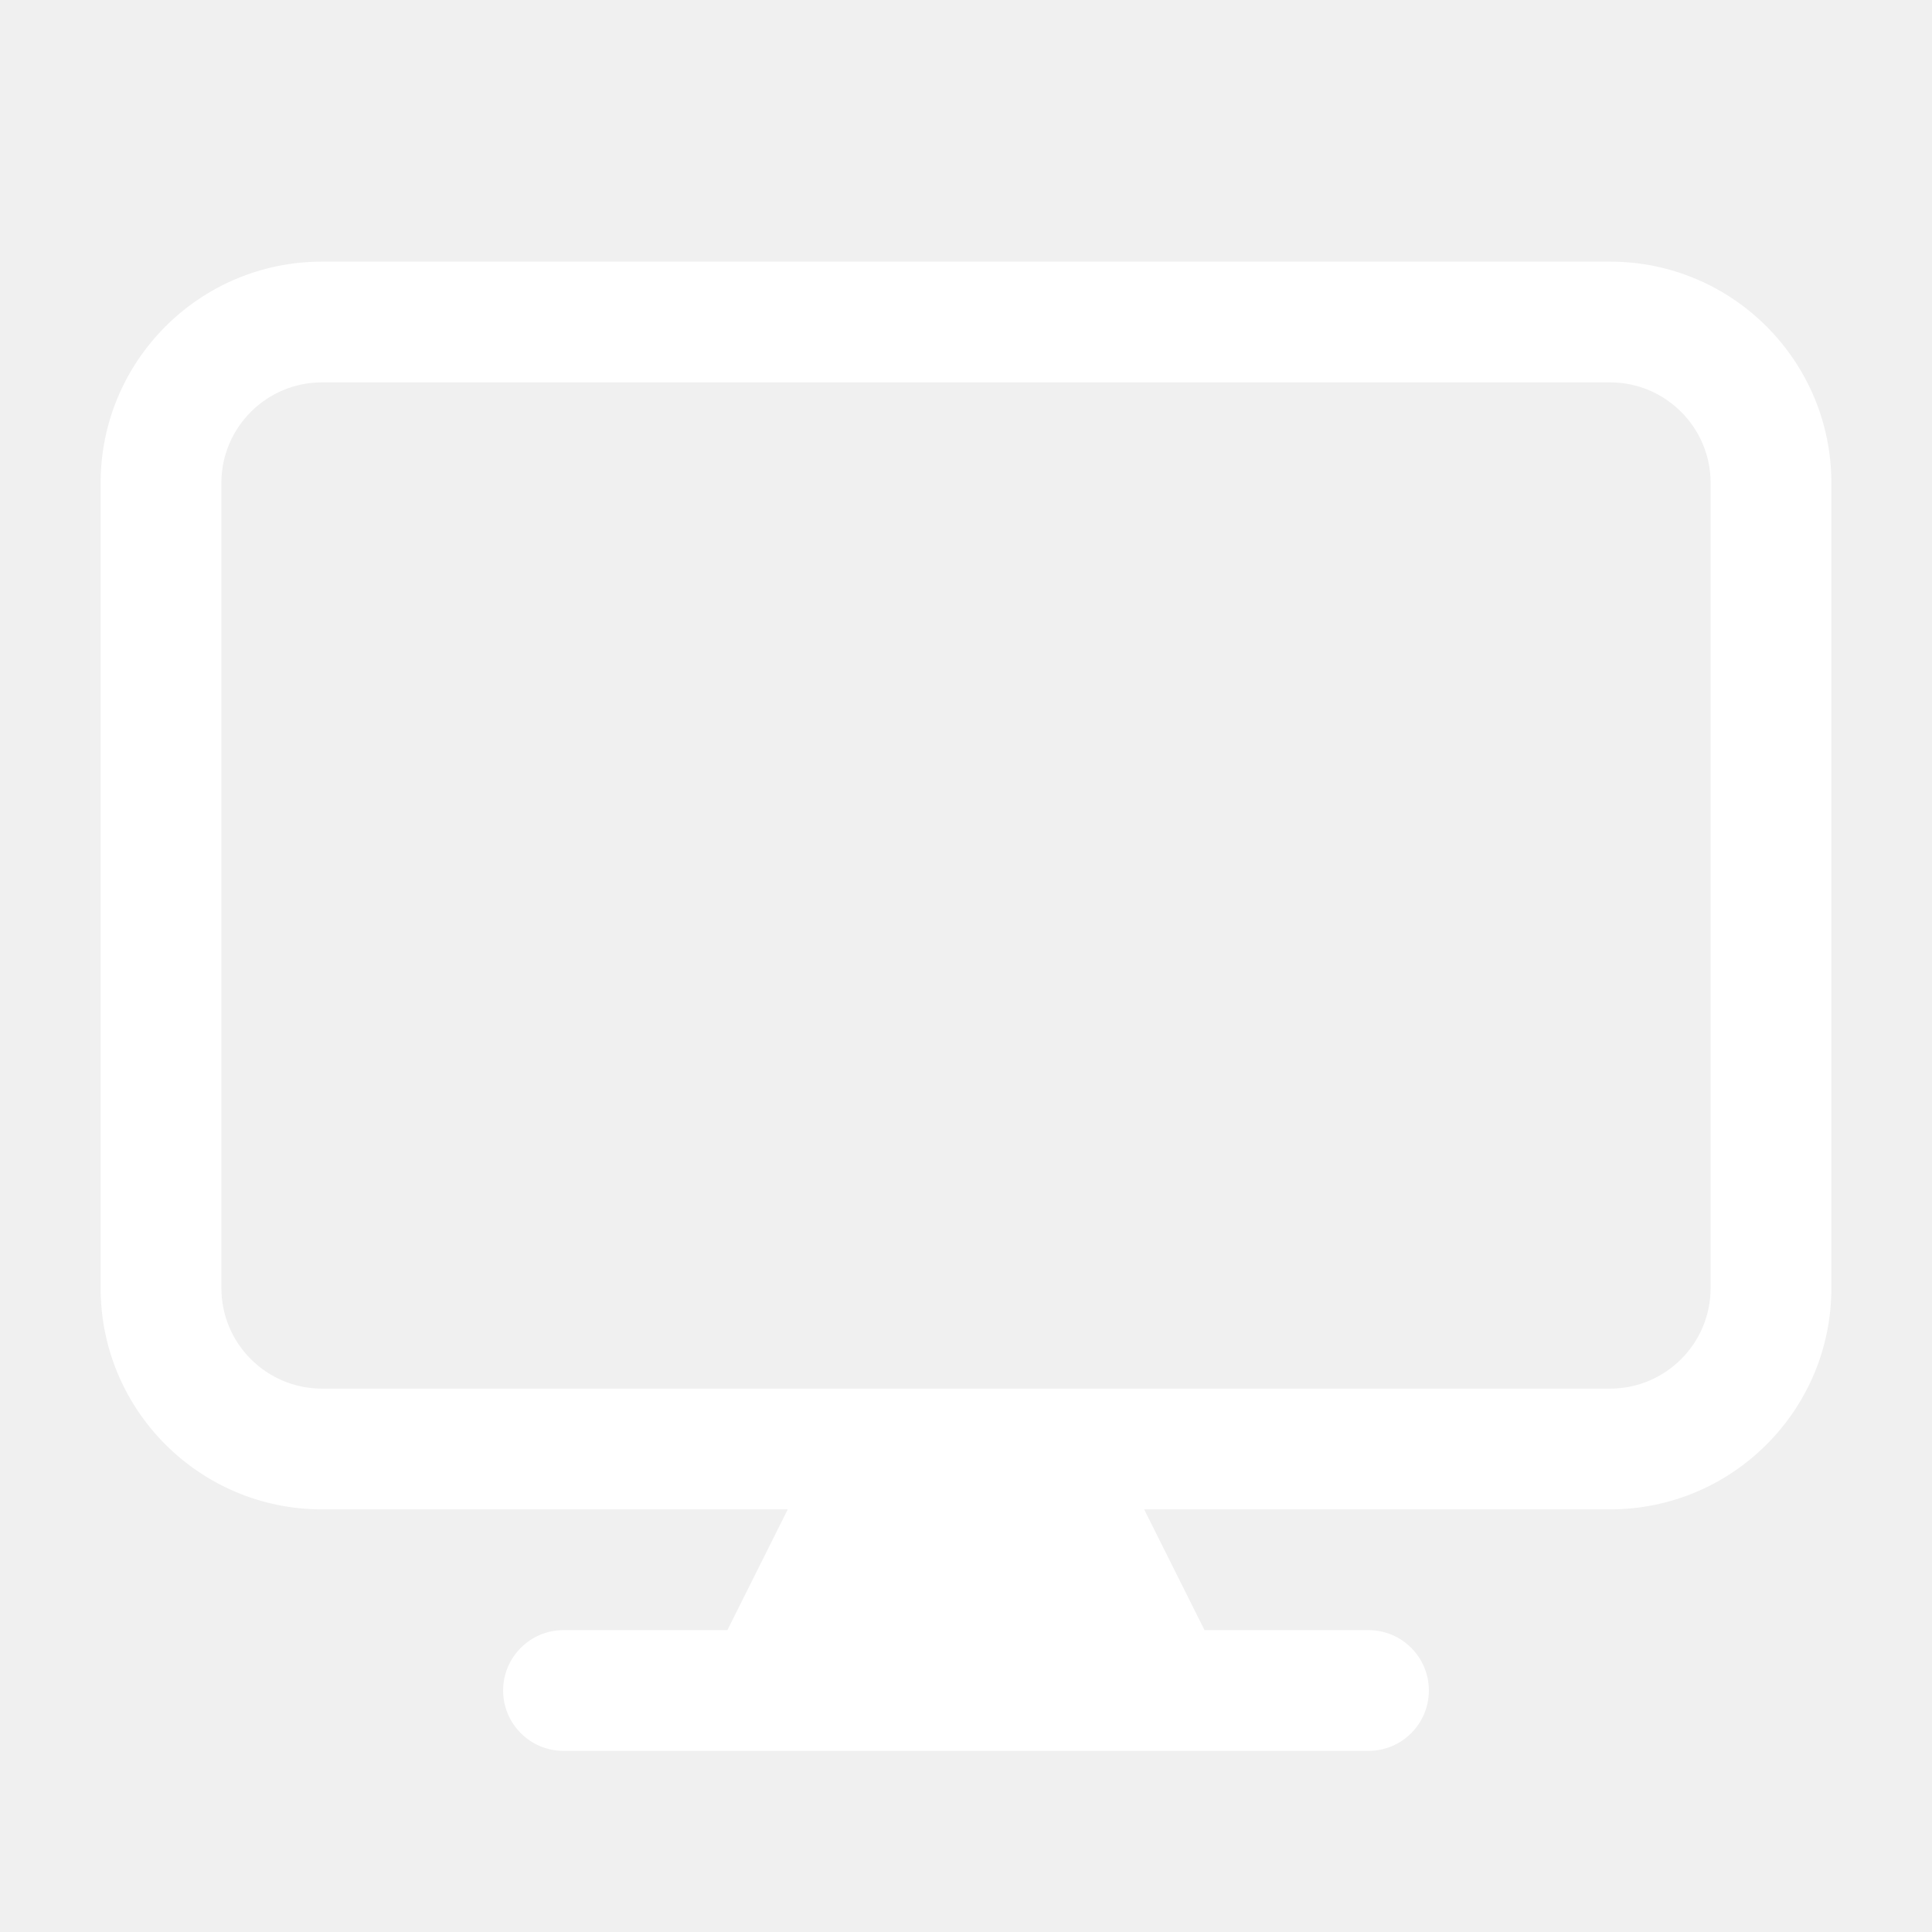
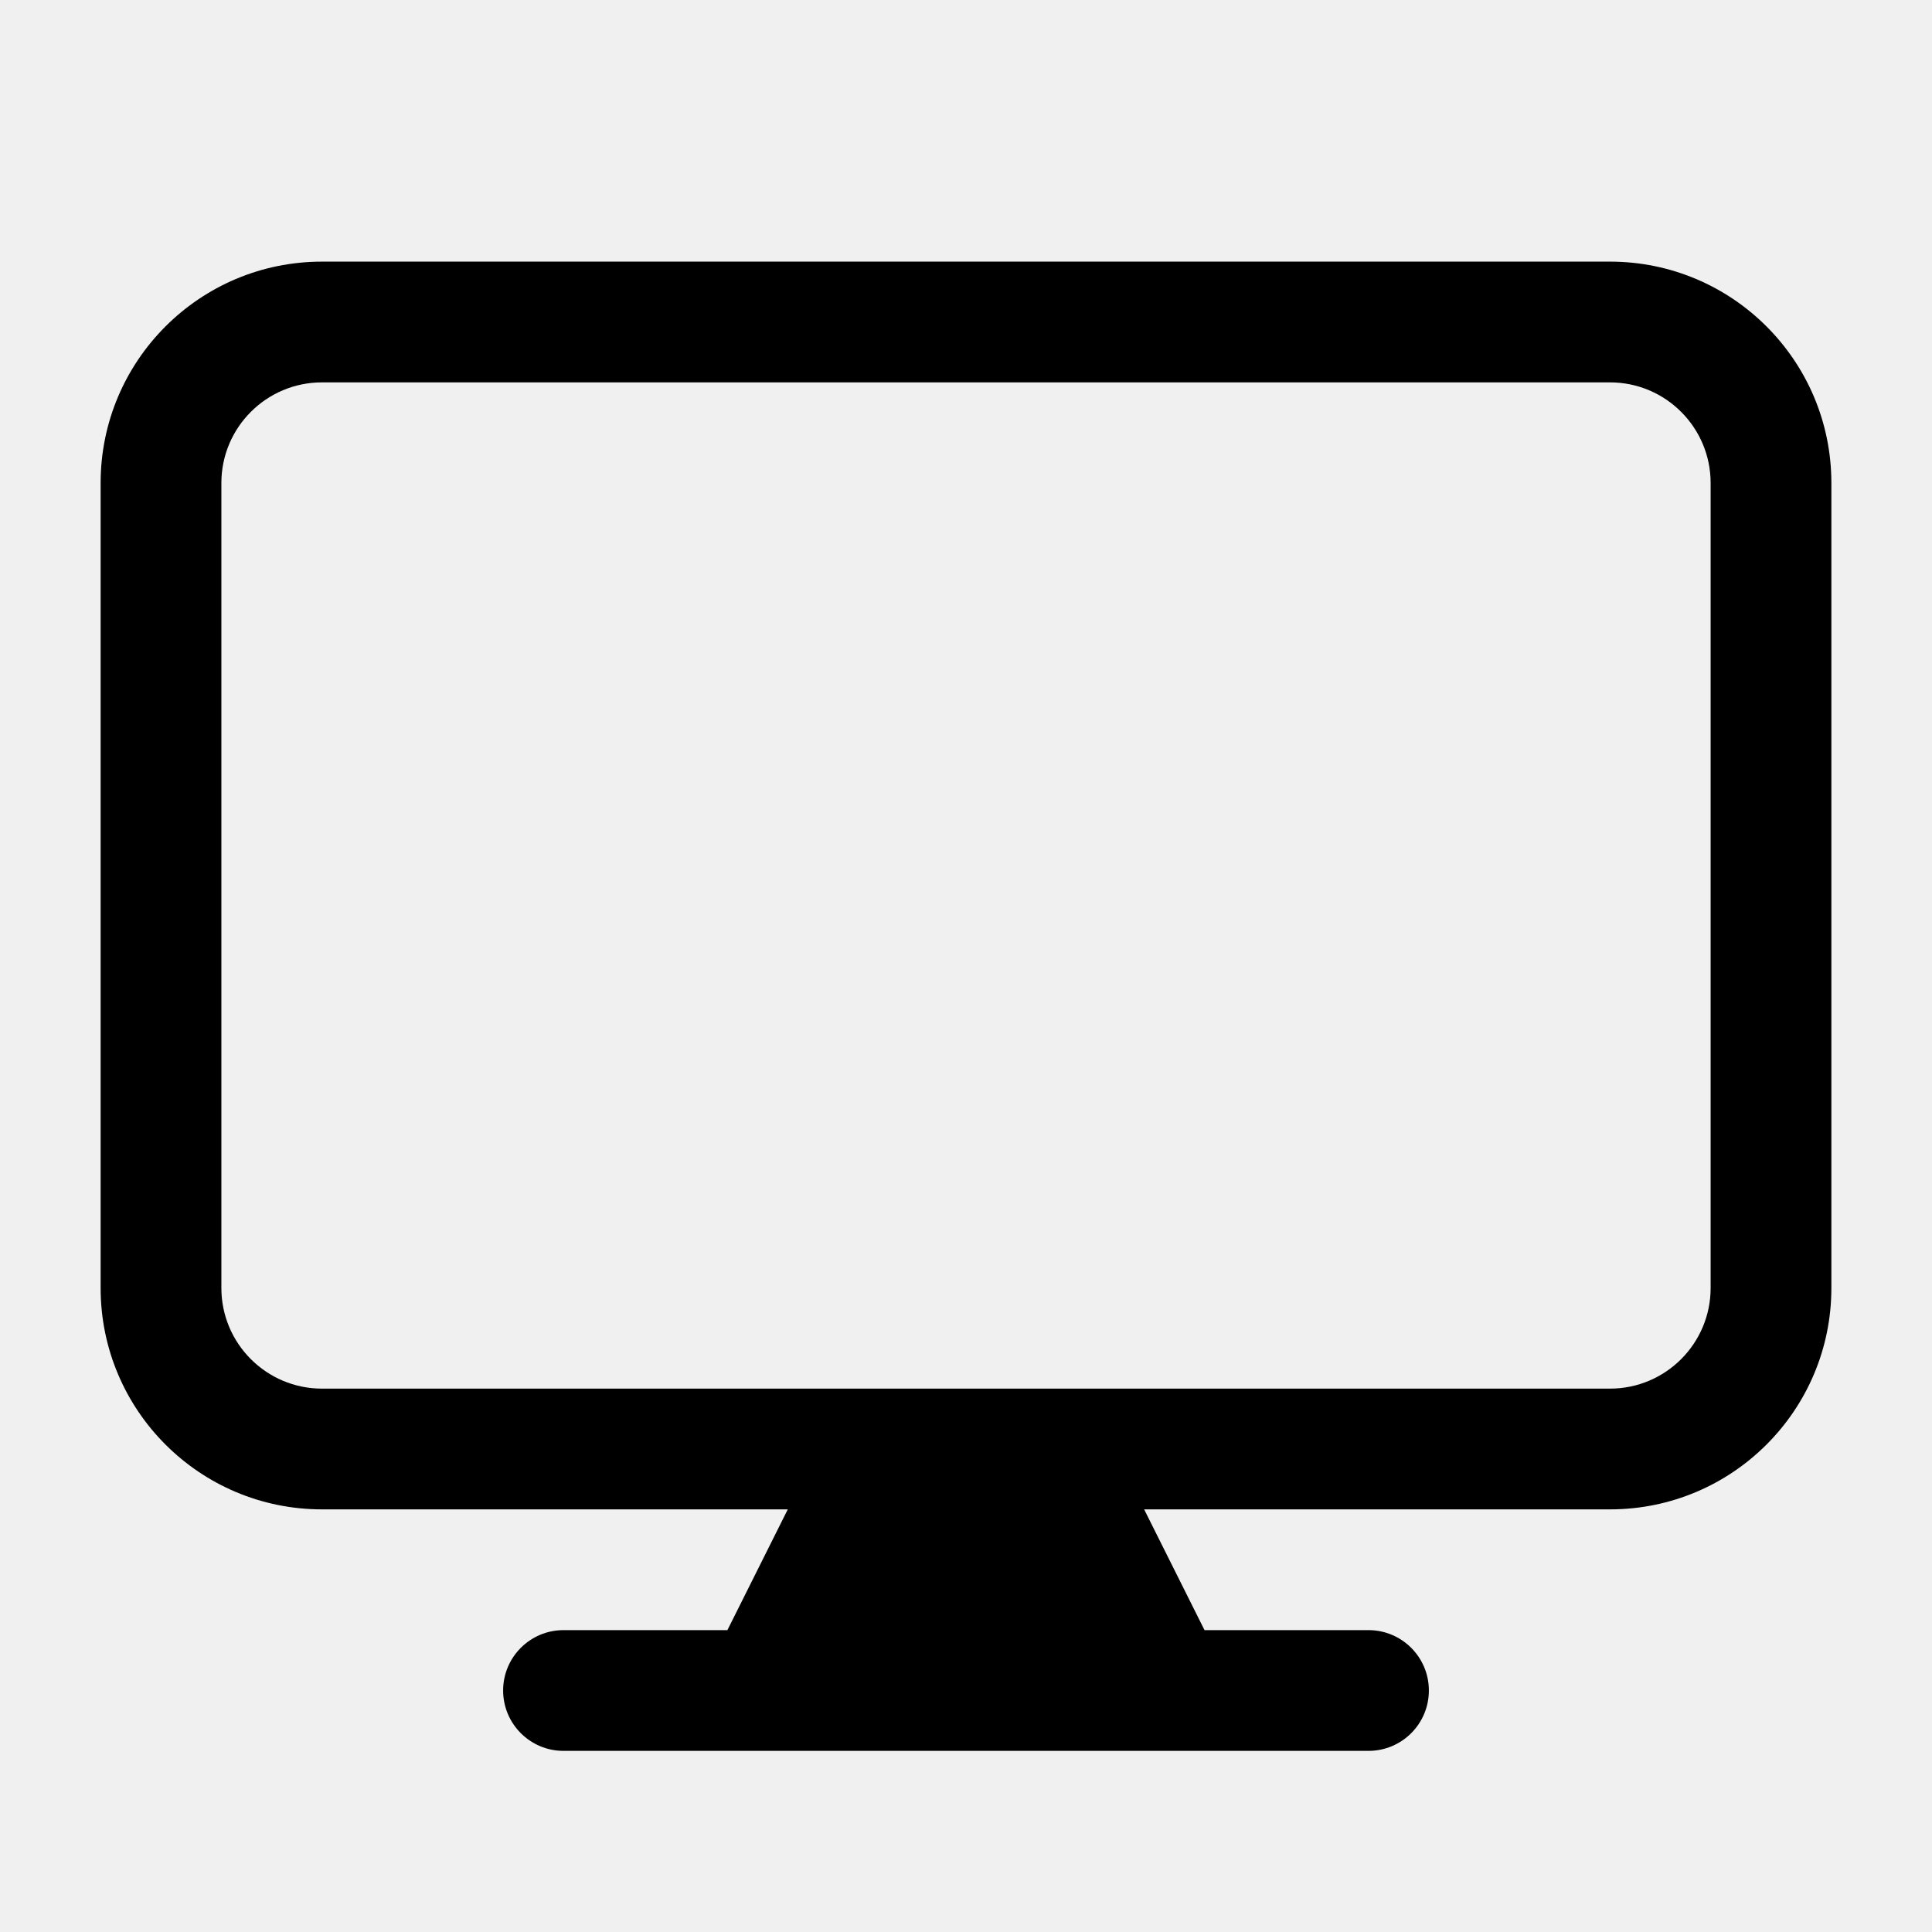
<svg xmlns="http://www.w3.org/2000/svg" width="24" height="24" viewBox="0 0 24 24" fill="none">
-   <path fill-rule="evenodd" clip-rule="evenodd" d="M1.25 6C1.25 4.481 2.481 3.25 4 3.25H20C21.519 3.25 22.75 4.481 22.75 6V16C22.75 17.519 21.519 18.75 20 18.75H14.213L14.963 20.25H17C17.414 20.25 17.75 20.586 17.75 21C17.75 21.414 17.414 21.75 17 21.75H7C6.586 21.75 6.25 21.414 6.25 21C6.25 20.586 6.586 20.25 7 20.25H9.036L9.786 18.75H4C2.481 18.75 1.25 17.519 1.25 16V6ZM20 17.25H4C3.31 17.25 2.75 16.69 2.75 16V6C2.75 5.31 3.31 4.75 4 4.75H20C20.69 4.75 21.25 5.31 21.25 6V16C21.25 16.69 20.69 17.25 20 17.25Z" fill="white" />
+   <path fill-rule="evenodd" clip-rule="evenodd" d="M1.25 6C1.25 4.481 2.481 3.25 4 3.25H20C21.519 3.25 22.75 4.481 22.75 6V16C22.75 17.519 21.519 18.75 20 18.75H14.213L14.963 20.25H17C17.414 20.25 17.75 20.586 17.75 21C17.75 21.414 17.414 21.75 17 21.75H7C6.586 21.75 6.25 21.414 6.25 21C6.25 20.586 6.586 20.25 7 20.25H9.036L9.786 18.75H4C2.481 18.75 1.25 17.519 1.25 16V6ZM20 17.25H4C3.31 17.25 2.75 16.69 2.75 16V6C2.75 5.31 3.31 4.75 4 4.75H20C20.69 4.75 21.25 5.31 21.25 6V16C21.25 16.69 20.69 17.25 20 17.25Z" fill="currentColor" />
</svg>
